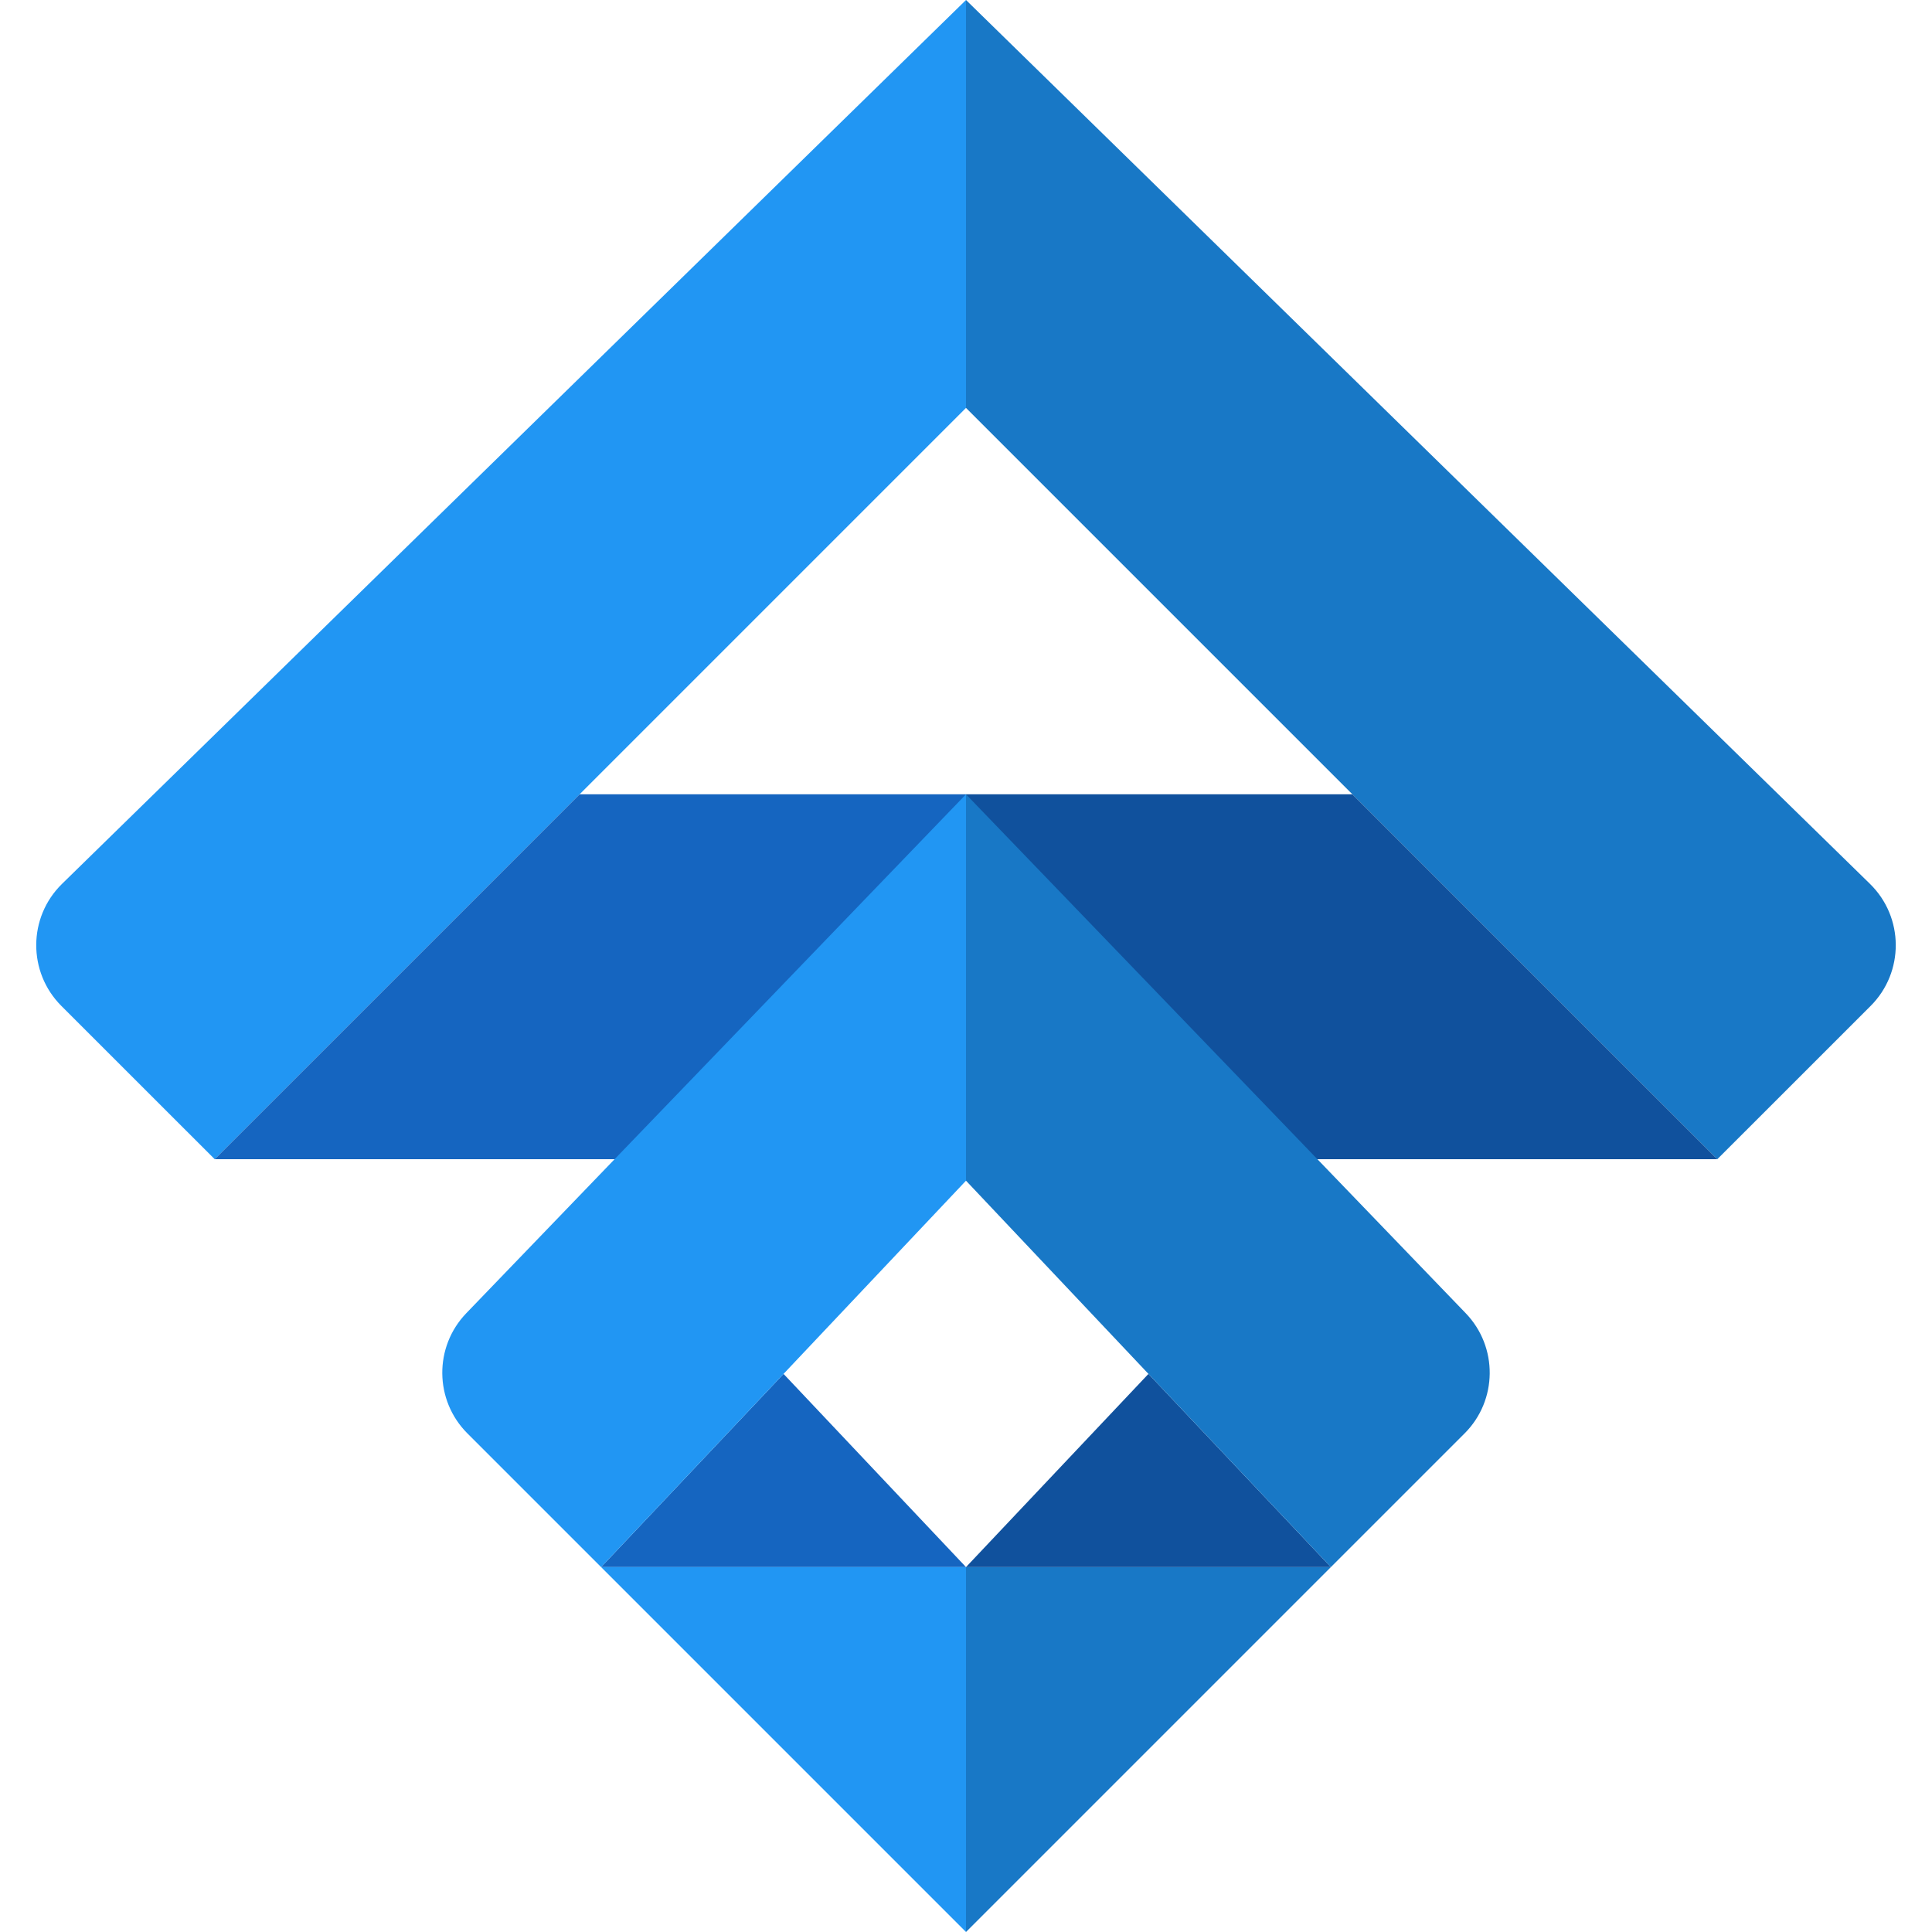
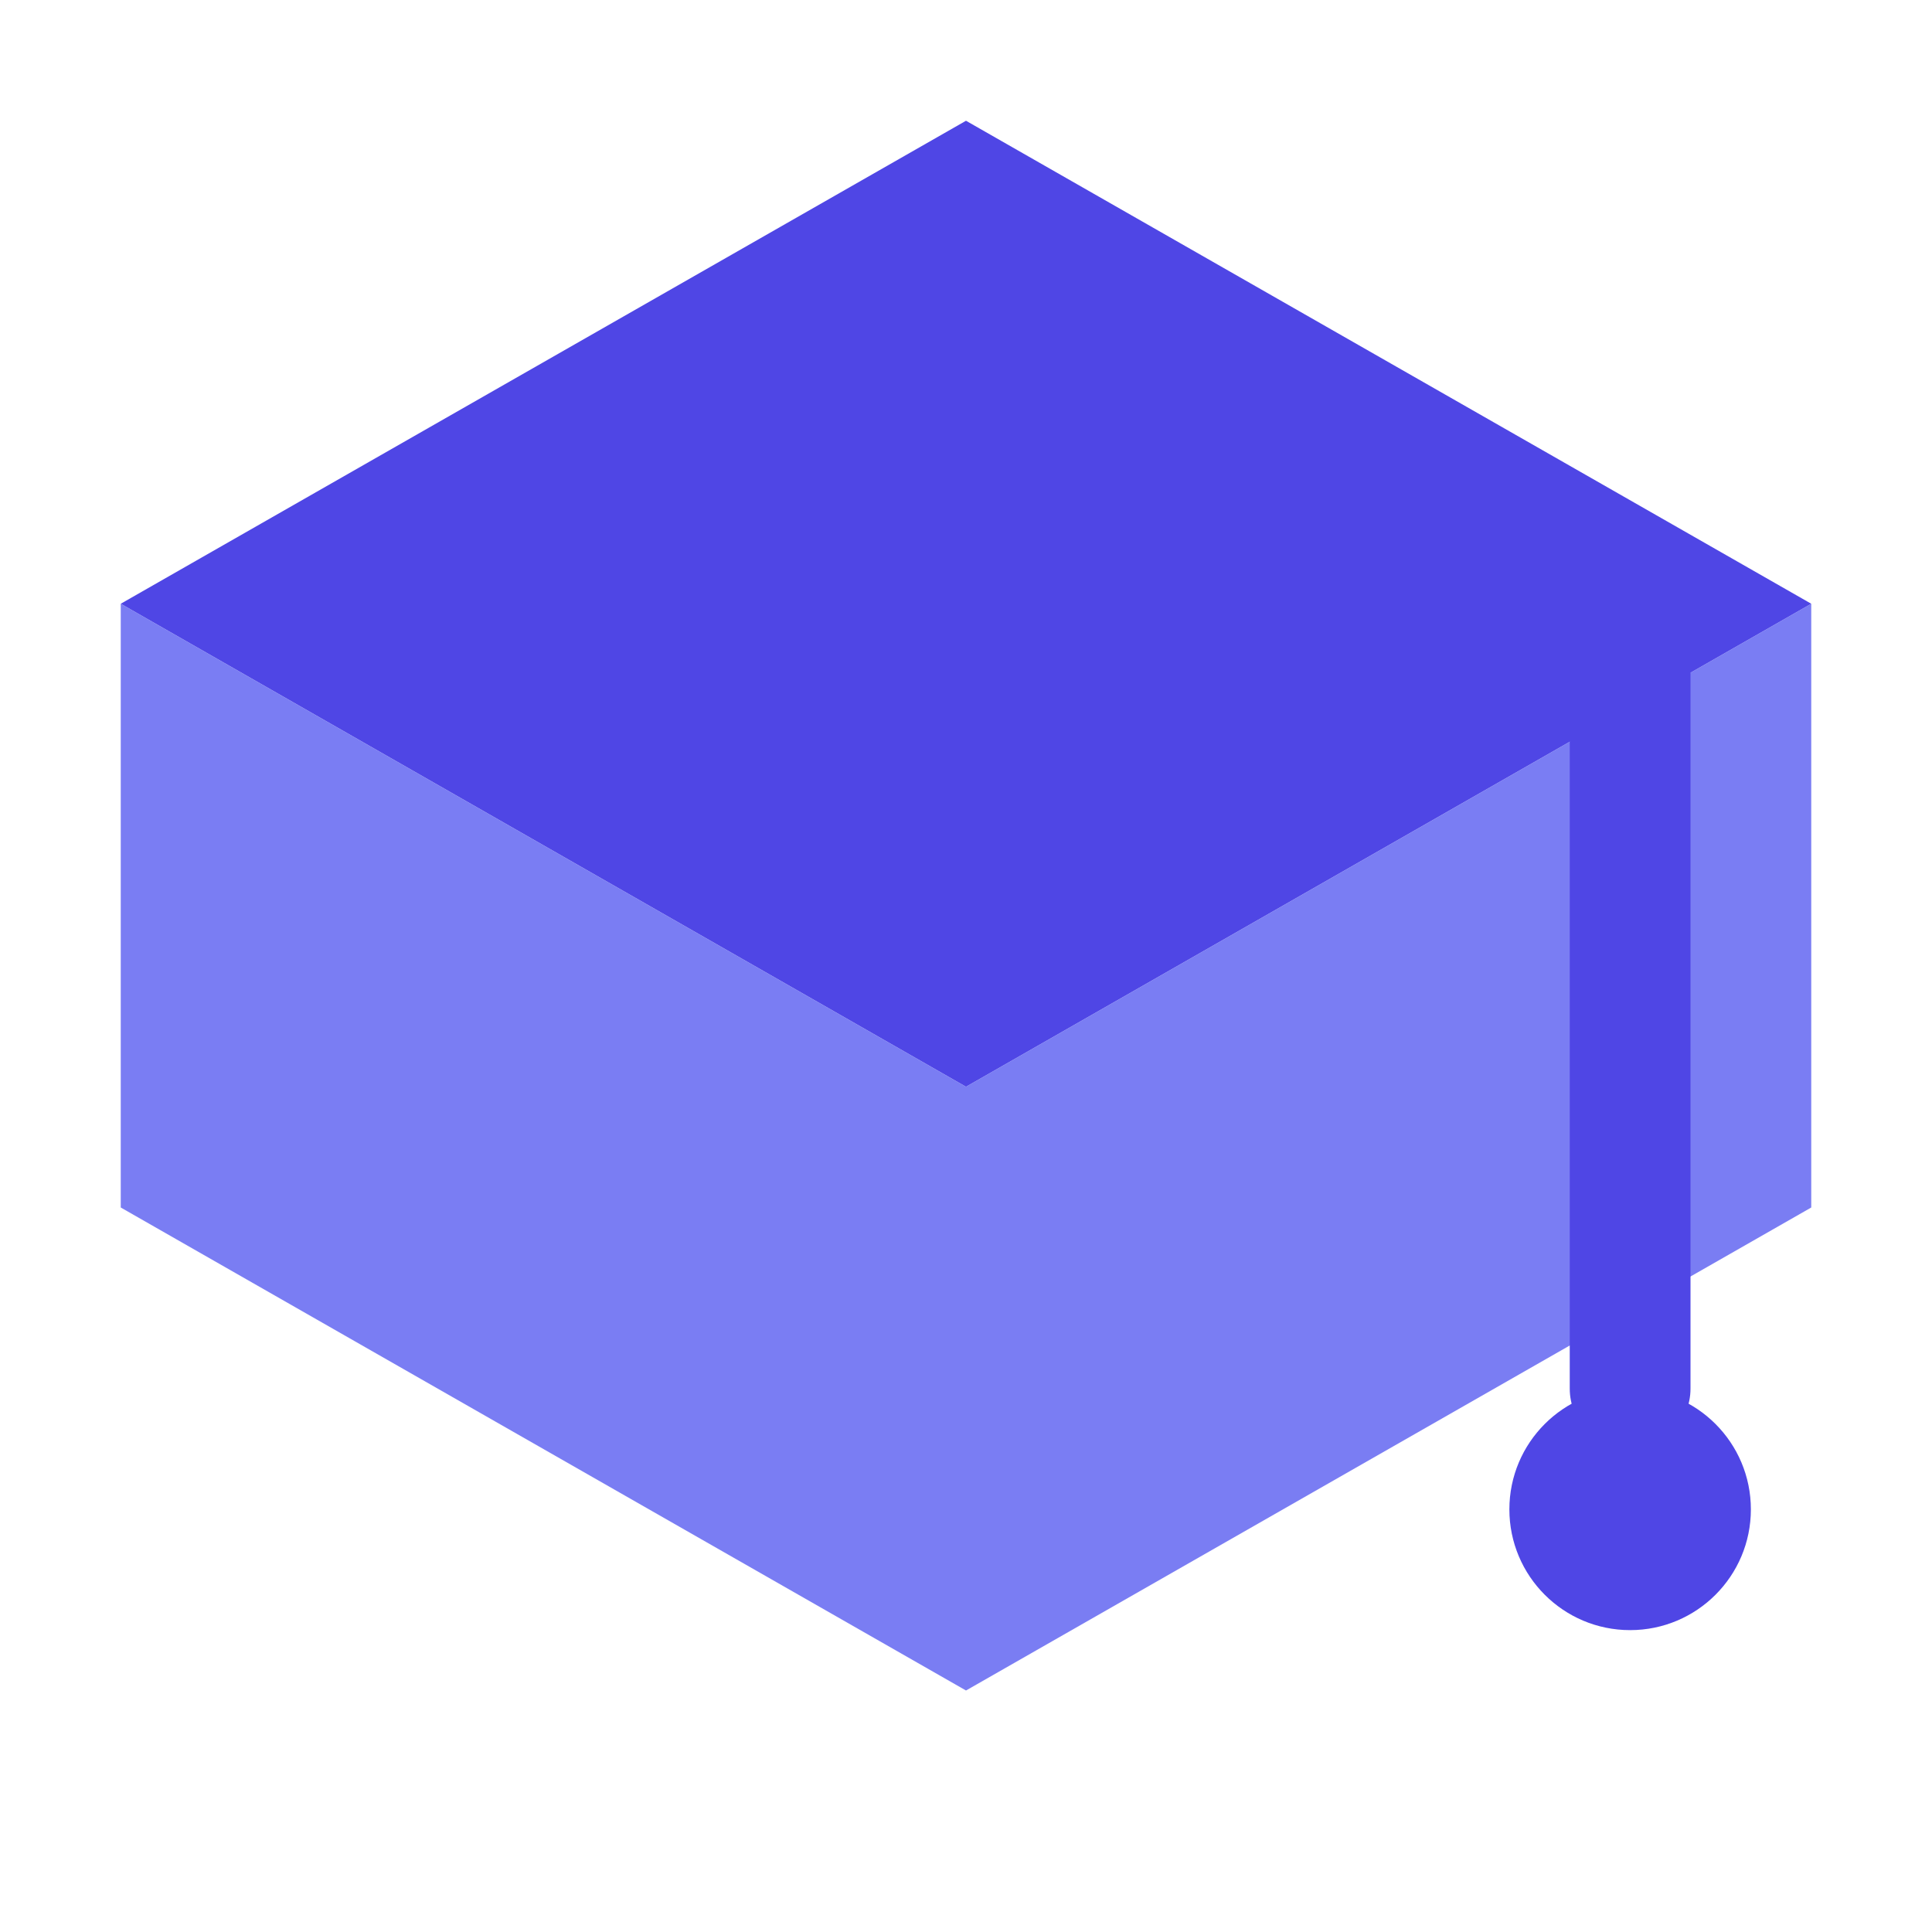
<svg xmlns="http://www.w3.org/2000/svg" width="32" height="32" viewBox="0 0 32 32" fill="none">
-   <path d="M16 6.756V0L1.028 14.639C0.462 15.192 0.457 16.102 1.017 16.662L3.556 19.2" fill="#2196F3" />
-   <path d="M16 6.756V0L30.972 14.639C31.538 15.192 31.543 16.102 30.983 16.662L28.444 19.2" fill="#1878C6" />
-   <path d="M3.556 19.2L9.6 13.156H16V19.2" fill="#1565C0" />
-   <path d="M28.444 19.2L22.4 13.156H16V19.2" fill="#10519D" />
-   <path d="M16 25.956H9.956L12.978 22.756L16 25.956Z" fill="#1565C0" />
-   <path d="M16 32L22.044 25.956L16 25.956V32Z" fill="#1878C6" />
-   <path d="M16 32L9.956 25.956H16V32Z" fill="#2196F3" />
-   <path d="M16 25.956H22.044L19.022 22.756L16 25.956Z" fill="#10519D" />
-   <path d="M7.724 21.75C7.186 22.308 7.194 23.194 7.742 23.742L9.956 25.956L16 19.556V13.156" fill="#2196F3" />
-   <path d="M24.276 21.75C24.814 22.308 24.806 23.194 24.258 23.742L22.044 25.956L16 19.556V13.156" fill="#1878C6" />
+   <path d="M16 2L2 10L16 18L30 10L16 2Z" fill="#4F46E5" />
+   <path d="M16 18L2 10V20L16 28L30 20V10L16 18Z" fill="#6366F1" opacity="0.85" />
+   <rect x="26" y="10" width="2" height="14" rx="1" fill="#4F46E5" />
+   <circle cx="27" cy="25" r="2" fill="#4F46E5" />
</svg>
